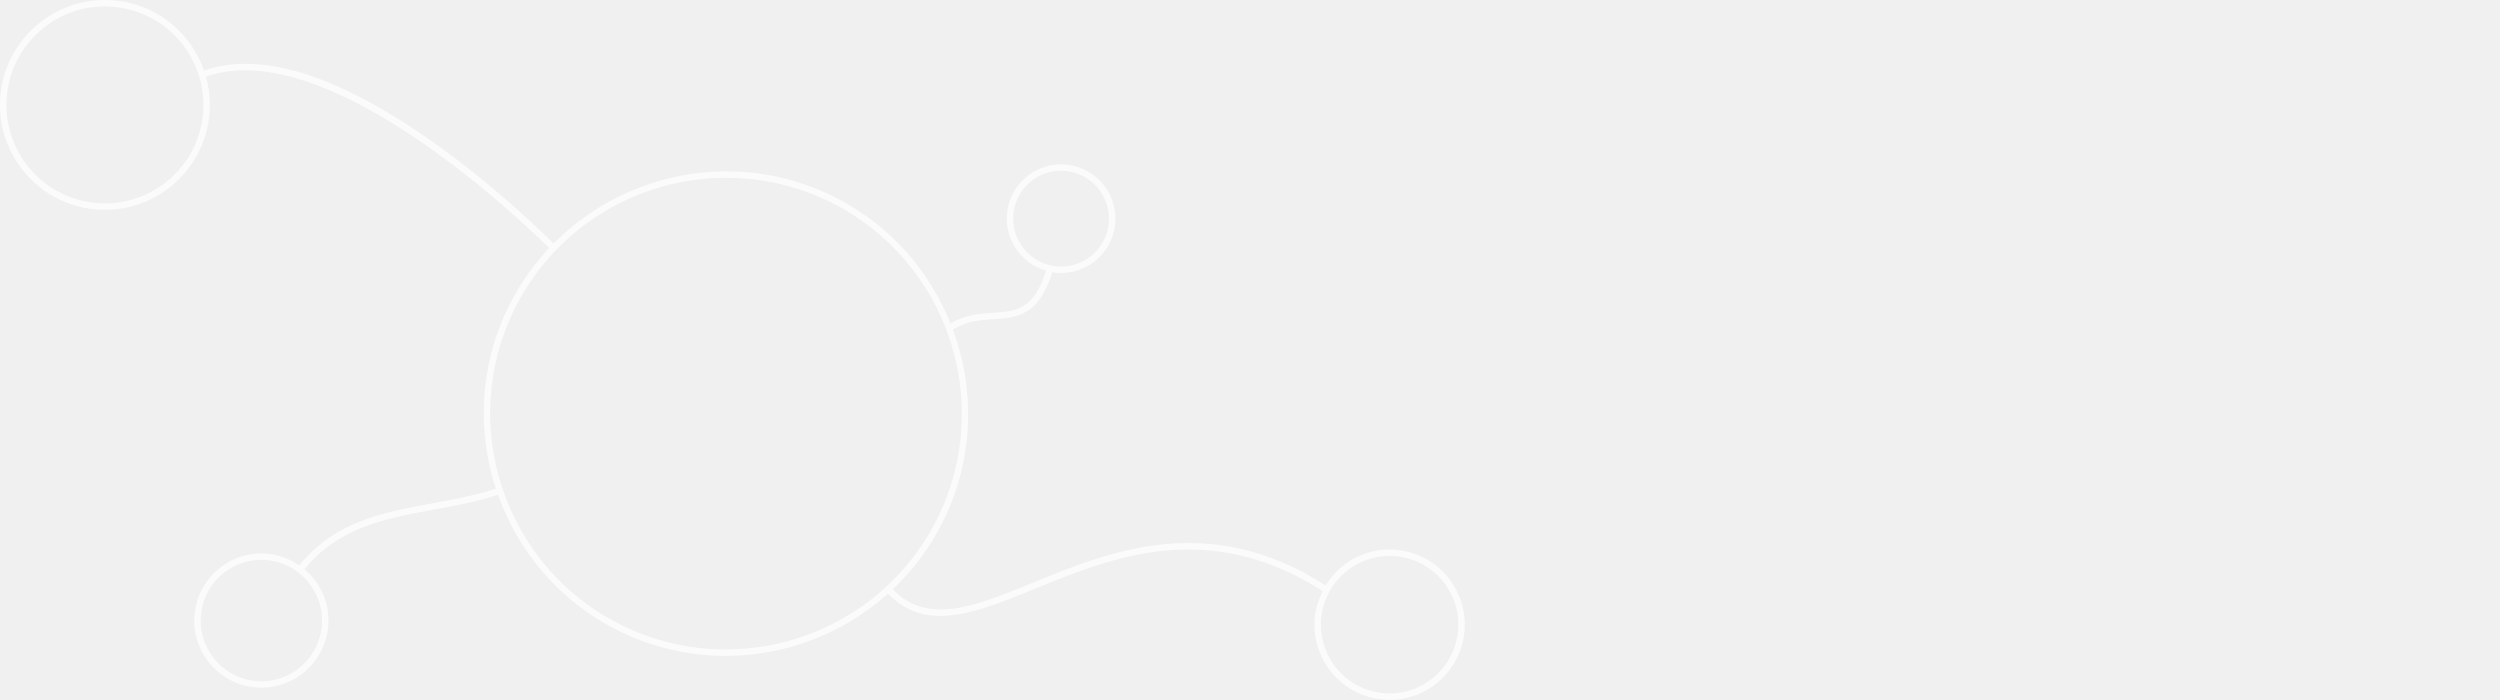
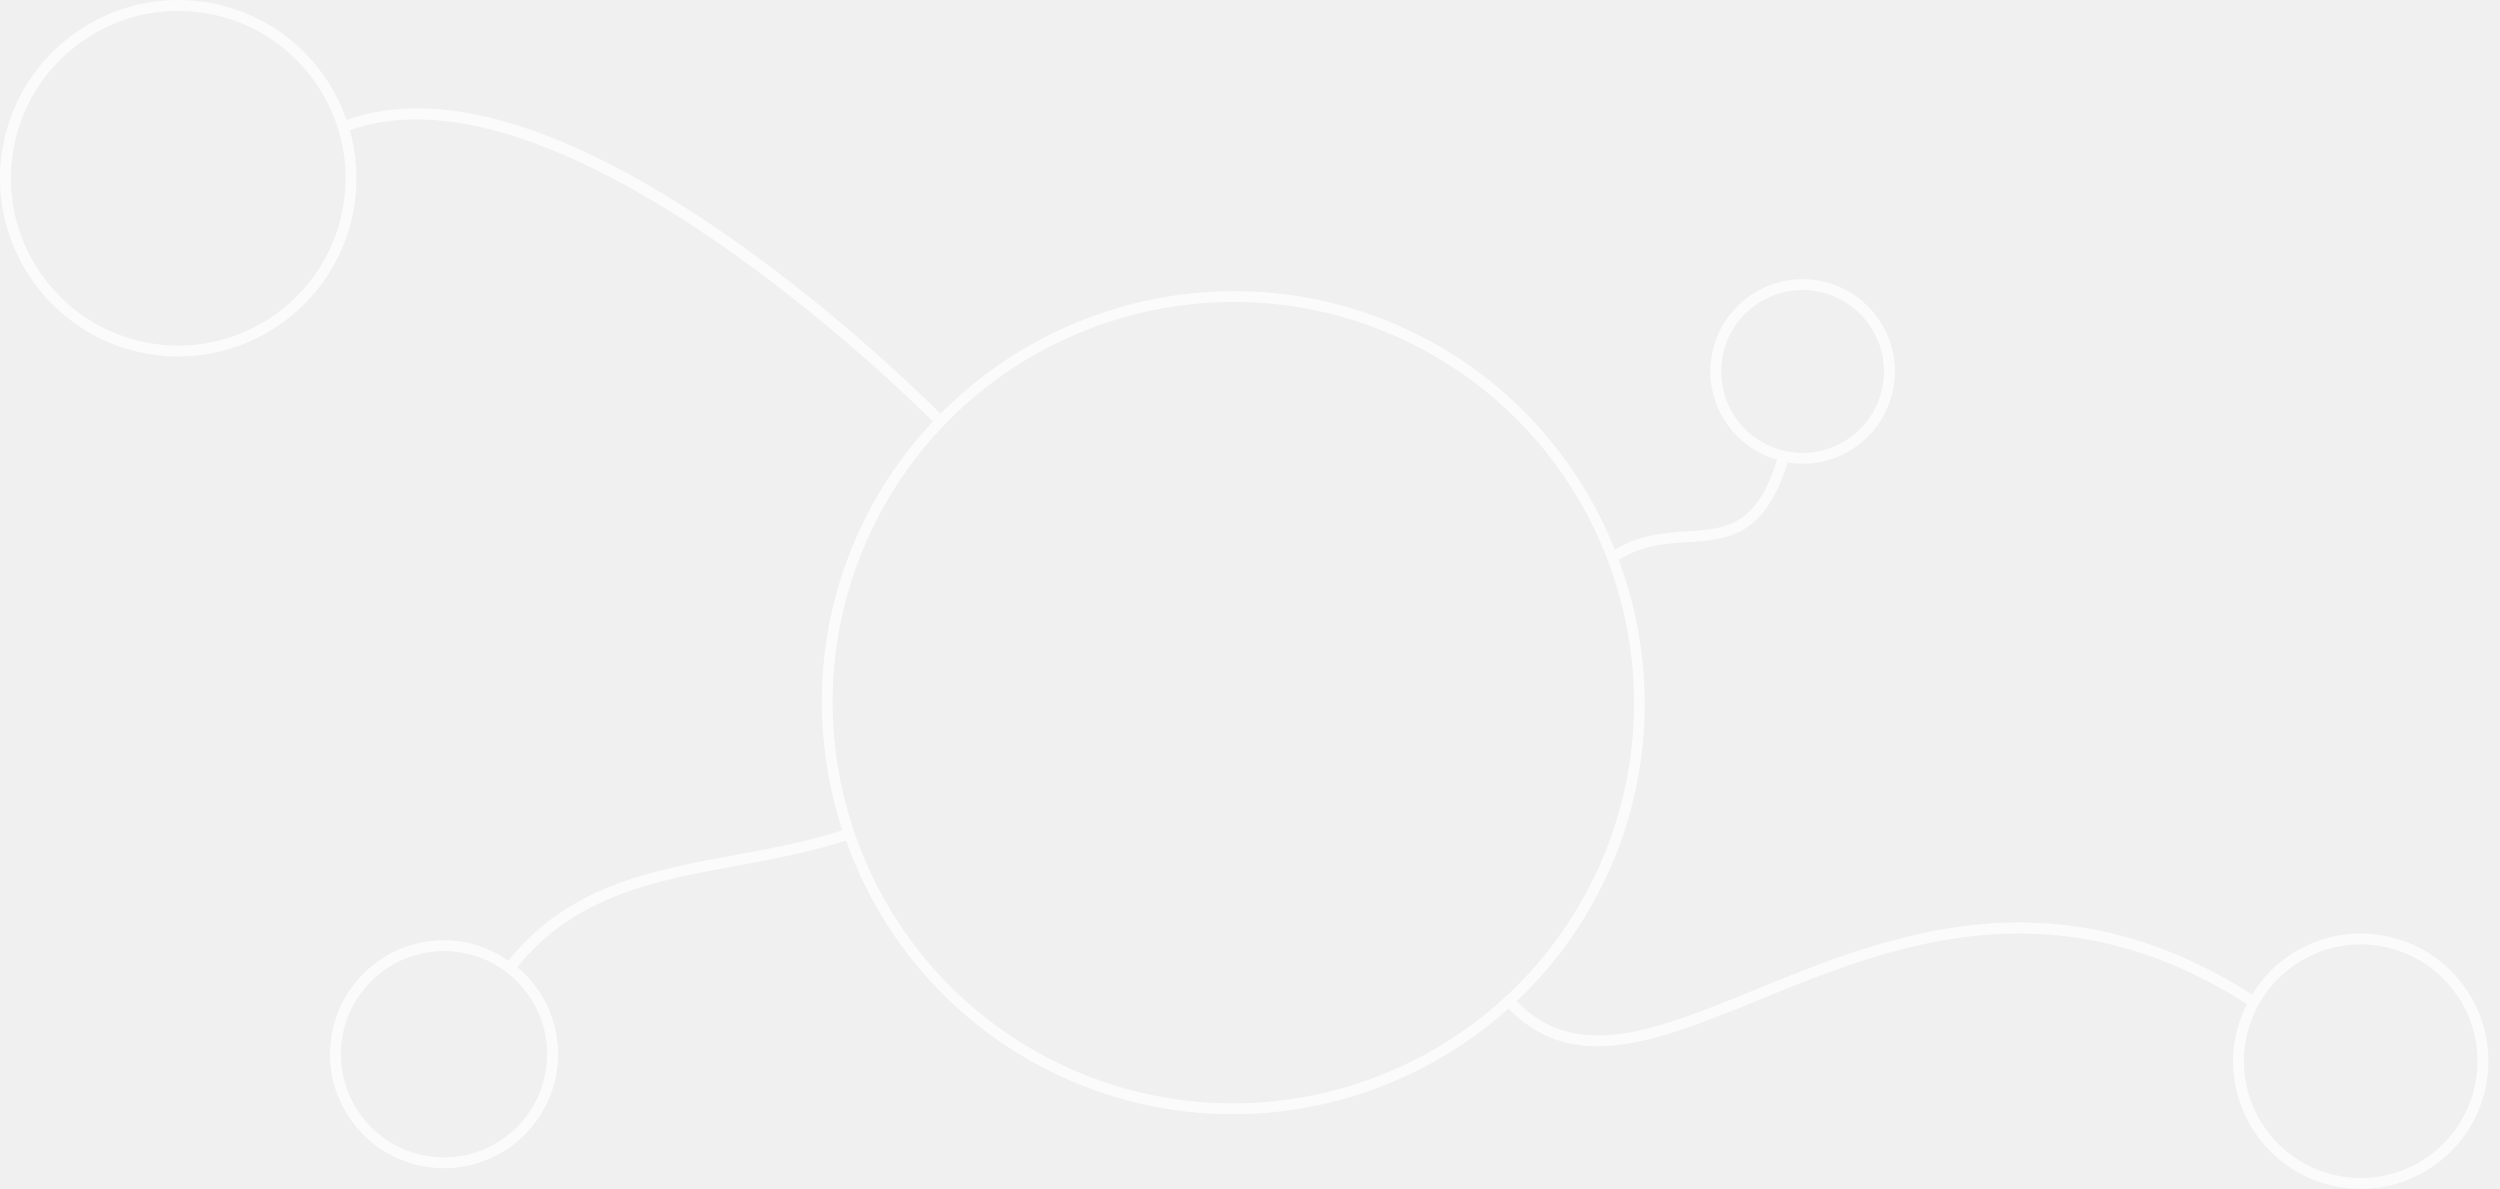
- <svg xmlns="http://www.w3.org/2000/svg" id="Ebene_2" data-name="Ebene 2" width="182.625" height="51.122" viewBox="0 0 182.625 51.122">
+ <svg xmlns="http://www.w3.org/2000/svg" id="Ebene_2" data-name="Ebene 2" width="107.5" height="51.122" viewBox="0 0 107.5 51.122">
  <g id="kbc-s3-preview-iconset">
    <g id="Ebene_1-2" data-name="Ebene 1-2">
      <g>
        <path d="M105.855,42.281c-.896-1.162-2.189-1.905-3.641-2.092-1.454-.189-2.891.203-4.054,1.101-.536.413-.972.919-1.316,1.477-8.535-5.443-15.664-2.54-21.4-.197-4.271,1.745-7.656,3.123-10.229.483,1.464-1.386,2.716-3.045,3.665-4.952,2.262-4.546,2.364-9.602.728-14.025.988-.63,1.985-.699,2.95-.761,1.709-.109,3.323-.221,4.311-3.439.047.008.089.026.136.032.171.022.341.033.509.033,1.964,0,3.675-1.462,3.933-3.461.135-1.05-.147-2.091-.795-2.93-.648-.839-1.583-1.376-2.633-1.511-1.048-.133-2.09.147-2.93.795-.839.647-1.376,1.582-1.511,2.633-.253,1.964.989,3.77,2.836,4.304-.89,2.879-2.216,2.972-3.885,3.079-.954.061-2.028.137-3.092.786-1.559-3.892-4.476-7.256-8.515-9.266-7.015-3.49-15.252-1.869-20.48,3.422-.529-.531-4.309-4.271-9.07-7.593-6.867-4.791-12.406-6.483-16.47-5.039-.269-.771-.657-1.506-1.171-2.172C12.477,1.362,10.671.325,8.644.064,6.618-.197,4.608.349,2.985,1.6,1.362,2.852.324,4.658.063,6.684c-.54,4.191,2.43,8.04,6.621,8.581.331.042.659.063.985.063,3.794,0,7.099-2.825,7.596-6.685.133-1.035.053-2.065-.221-3.042,9.09-3.249,24.012,11.463,25.07,12.522-1.147,1.224-2.142,2.626-2.927,4.202-2.152,4.324-2.358,9.114-.965,13.379-1.494.483-3.058.777-4.574,1.055-3.695.678-7.187,1.325-9.788,4.552-.634-.438-1.355-.741-2.141-.842-2.68-.343-5.143,1.557-5.488,4.236-.345,2.68,1.556,5.142,4.235,5.488h0c.211.027.42.04.628.04,2.428,0,4.543-1.808,4.86-4.276.167-1.297-.183-2.583-.983-3.62-.217-.282-.465-.53-.73-.754,2.493-3.074,5.893-3.704,9.492-4.364,1.536-.282,3.12-.579,4.647-1.075,1.483,4.167,4.505,7.793,8.768,9.914,2.527,1.258,5.211,1.853,7.858,1.853,4.354,0,8.599-1.619,11.861-4.546,1.135,1.172,2.417,1.624,3.828,1.624,2.061,0,4.392-.953,6.927-1.988,5.642-2.306,12.655-5.162,21.002.176-.274.545-.476,1.129-.556,1.752-.187,1.452.204,2.892,1.1,4.054.896,1.163,2.19,1.905,3.642,2.093.237.03.473.046.705.046,2.717,0,5.083-2.023,5.44-4.787.187-1.452-.203-2.891-1.1-4.054ZM74.741,18.11c-.571-.741-.82-1.659-.701-2.585.119-.926.593-1.751,1.333-2.323.741-.571,1.654-.821,2.585-.701,1.914.246,3.27,2.004,3.024,3.919-.246,1.914-2.002,3.273-3.919,3.024-.926-.119-1.751-.593-2.323-1.334ZM14.802,8.585c-.507,3.935-4.122,6.722-8.058,6.217C2.809,14.295.02,10.68.527,6.744c.245-1.902,1.219-3.597,2.743-4.773,1.524-1.177,3.41-1.689,5.314-1.443,1.903.245,3.598,1.219,4.774,2.743,1.175,1.524,1.688,3.411,1.443,5.314ZM22.601,42.624c.725.939,1.04,2.102.889,3.274-.311,2.425-2.537,4.151-4.965,3.833h0c-2.425-.313-4.144-2.54-3.832-4.965s2.536-4.144,4.965-3.833c1.173.151,2.218.751,2.942,1.69ZM45.355,45.642c-8.505-4.234-11.982-14.6-7.75-23.107,4.234-8.506,14.599-11.98,23.107-7.749,8.506,4.234,11.983,14.599,7.75,23.106-4.234,8.507-14.597,11.983-23.107,7.75ZM106.491,46.274c-.354,2.746-2.876,4.699-5.622,4.338-1.329-.171-2.512-.851-3.333-1.915-.82-1.063-1.177-2.38-1.006-3.708.082-.633.286-1.23.586-1.774,0-.001.002,0,.003-.002.002-.002,0-.005.001-.008.328-.592.771-1.12,1.324-1.547.89-.686,1.956-1.049,3.058-1.049.216,0,.433.014.651.042,1.329.172,2.511.851,3.332,1.914s1.177,2.38,1.006,3.708Z" fill="#fff" opacity=".75" />
      </g>
    </g>
  </g>
</svg>
